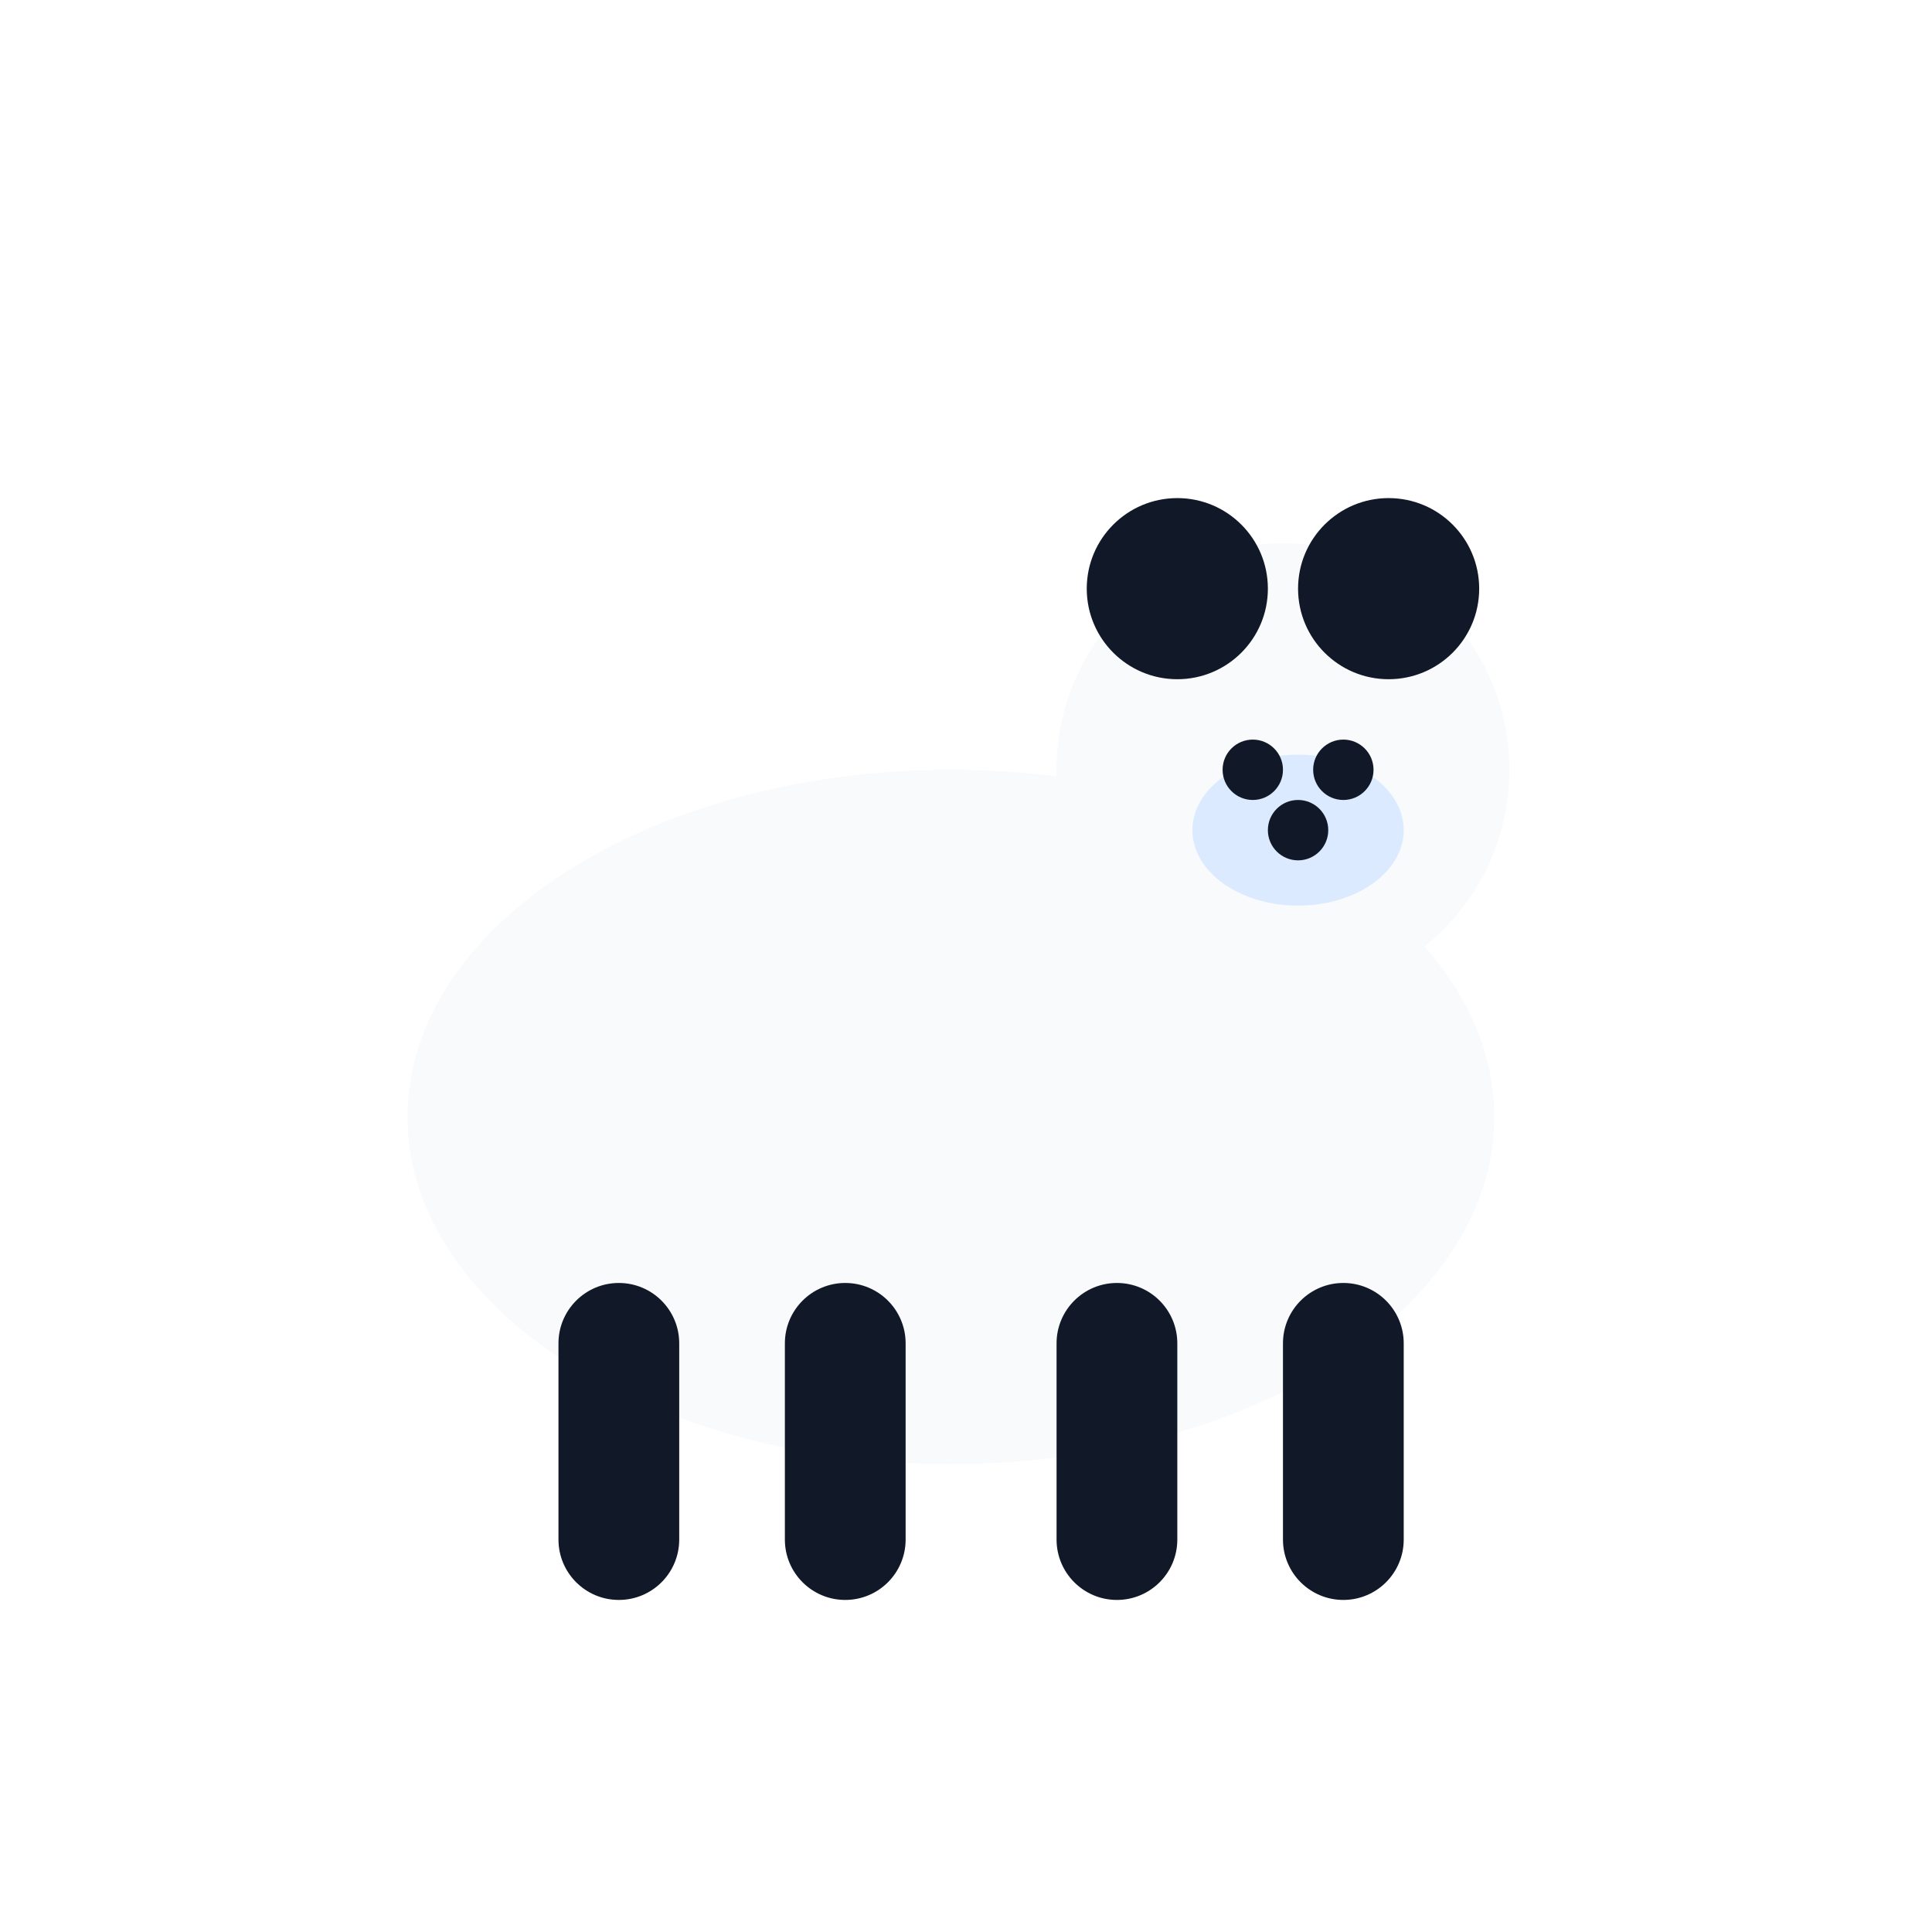
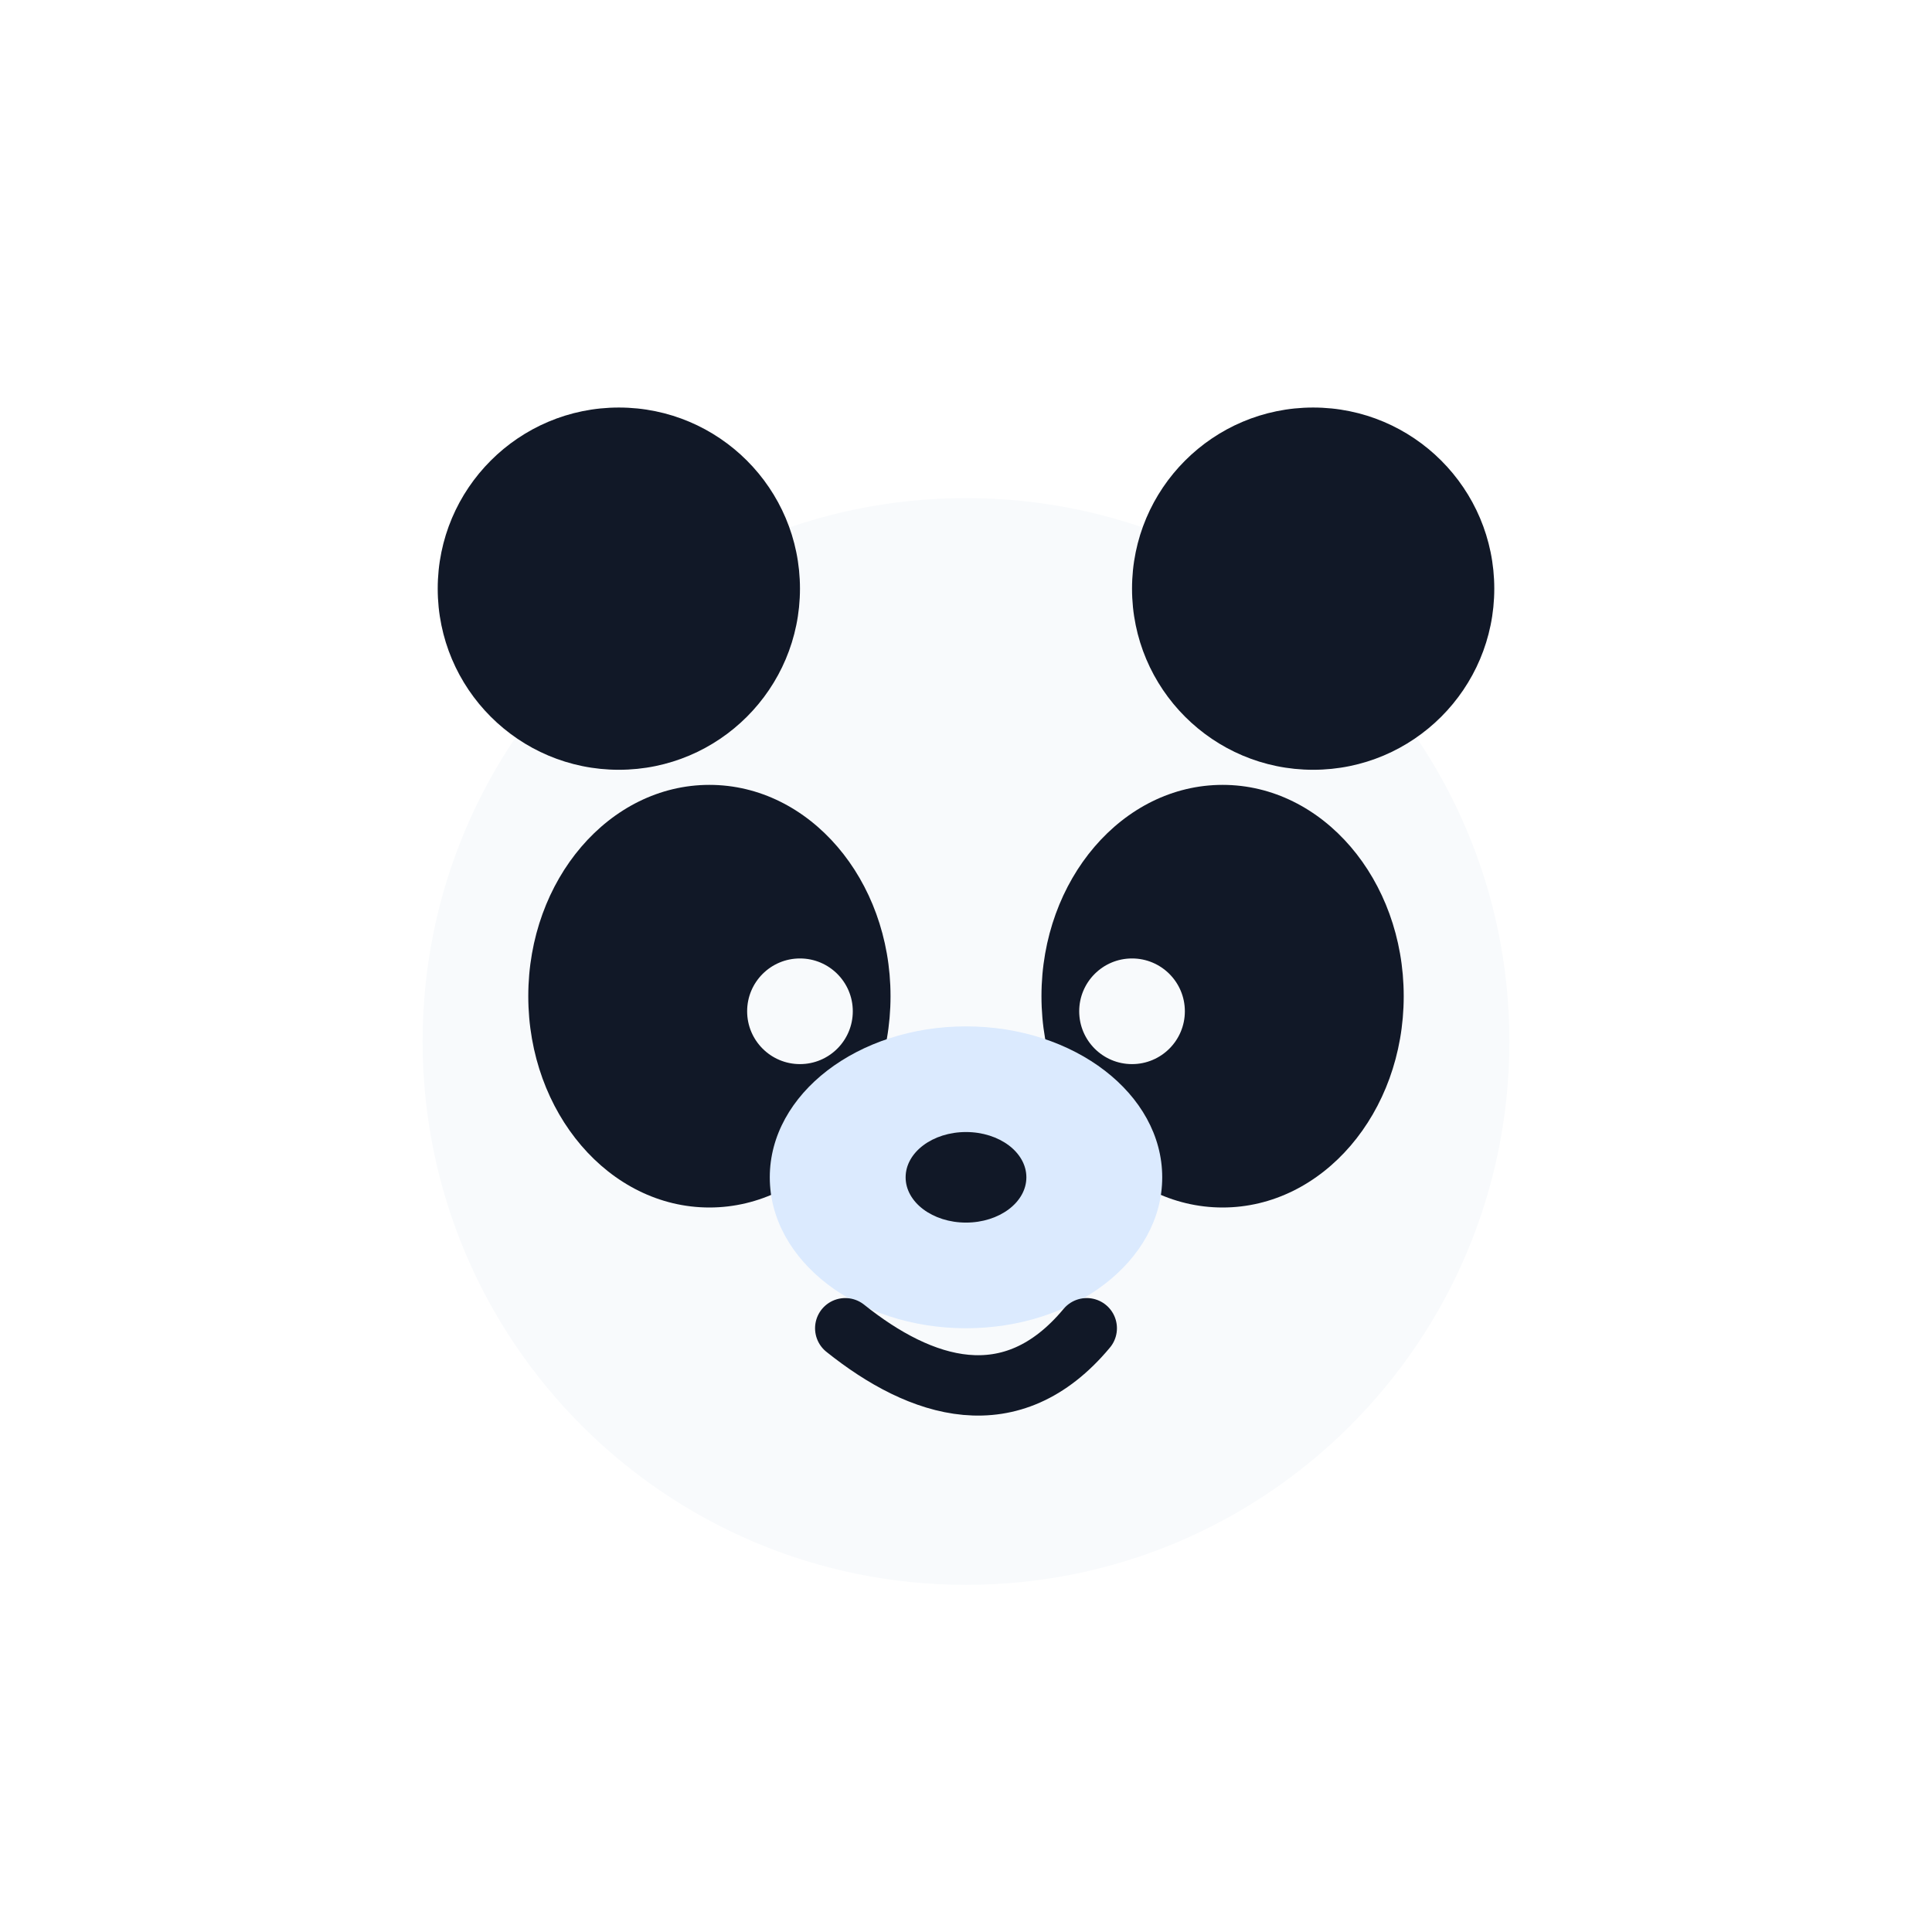
<svg xmlns="http://www.w3.org/2000/svg" viewBox="0 0 256 256" fill="none">
-   <ellipse cx="126" cy="148" rx="72" ry="46" fill="#f8fafc" />
-   <circle cx="170" cy="102" r="30" fill="#f8fafc" />
-   <circle cx="156" cy="78" r="12" fill="#111827" />
-   <circle cx="184" cy="78" r="12" fill="#111827" />
-   <ellipse cx="172" cy="110" rx="14" ry="10" fill="#dbeafe" />
-   <circle cx="166" cy="102" r="4" fill="#111827" />
-   <circle cx="178" cy="102" r="4" fill="#111827" />
-   <circle cx="172" cy="110" r="4" fill="#111827" />
-   <rect x="74" y="170" width="16" height="42" rx="8" fill="#111827" />
-   <rect x="104" y="170" width="16" height="42" rx="8" fill="#111827" />
-   <rect x="140" y="170" width="16" height="42" rx="8" fill="#111827" />
-   <rect x="170" y="170" width="16" height="42" rx="8" fill="#111827" />
+   <circle cx="128" cy="138" r="72" fill="#f8fafc" />
+   <circle cx="82" cy="78" r="24" fill="#111827" />
+   <circle cx="174" cy="78" r="24" fill="#111827" />
+   <ellipse cx="94" cy="132" rx="24" ry="28" fill="#111827" />
+   <ellipse cx="162" cy="132" rx="24" ry="28" fill="#111827" />
+   <ellipse cx="128" cy="156" rx="26" ry="20" fill="#dbeafe" />
+   <circle cx="106" cy="134" r="7" fill="#f8fafc" />
+   <circle cx="150" cy="134" r="7" fill="#f8fafc" />
+   <ellipse cx="128" cy="156" rx="8" ry="6" fill="#111827" />
+   <path d="M112 176c10 8 22 12 32 0" stroke="#111827" stroke-width="8" stroke-linecap="round" />
</svg>
